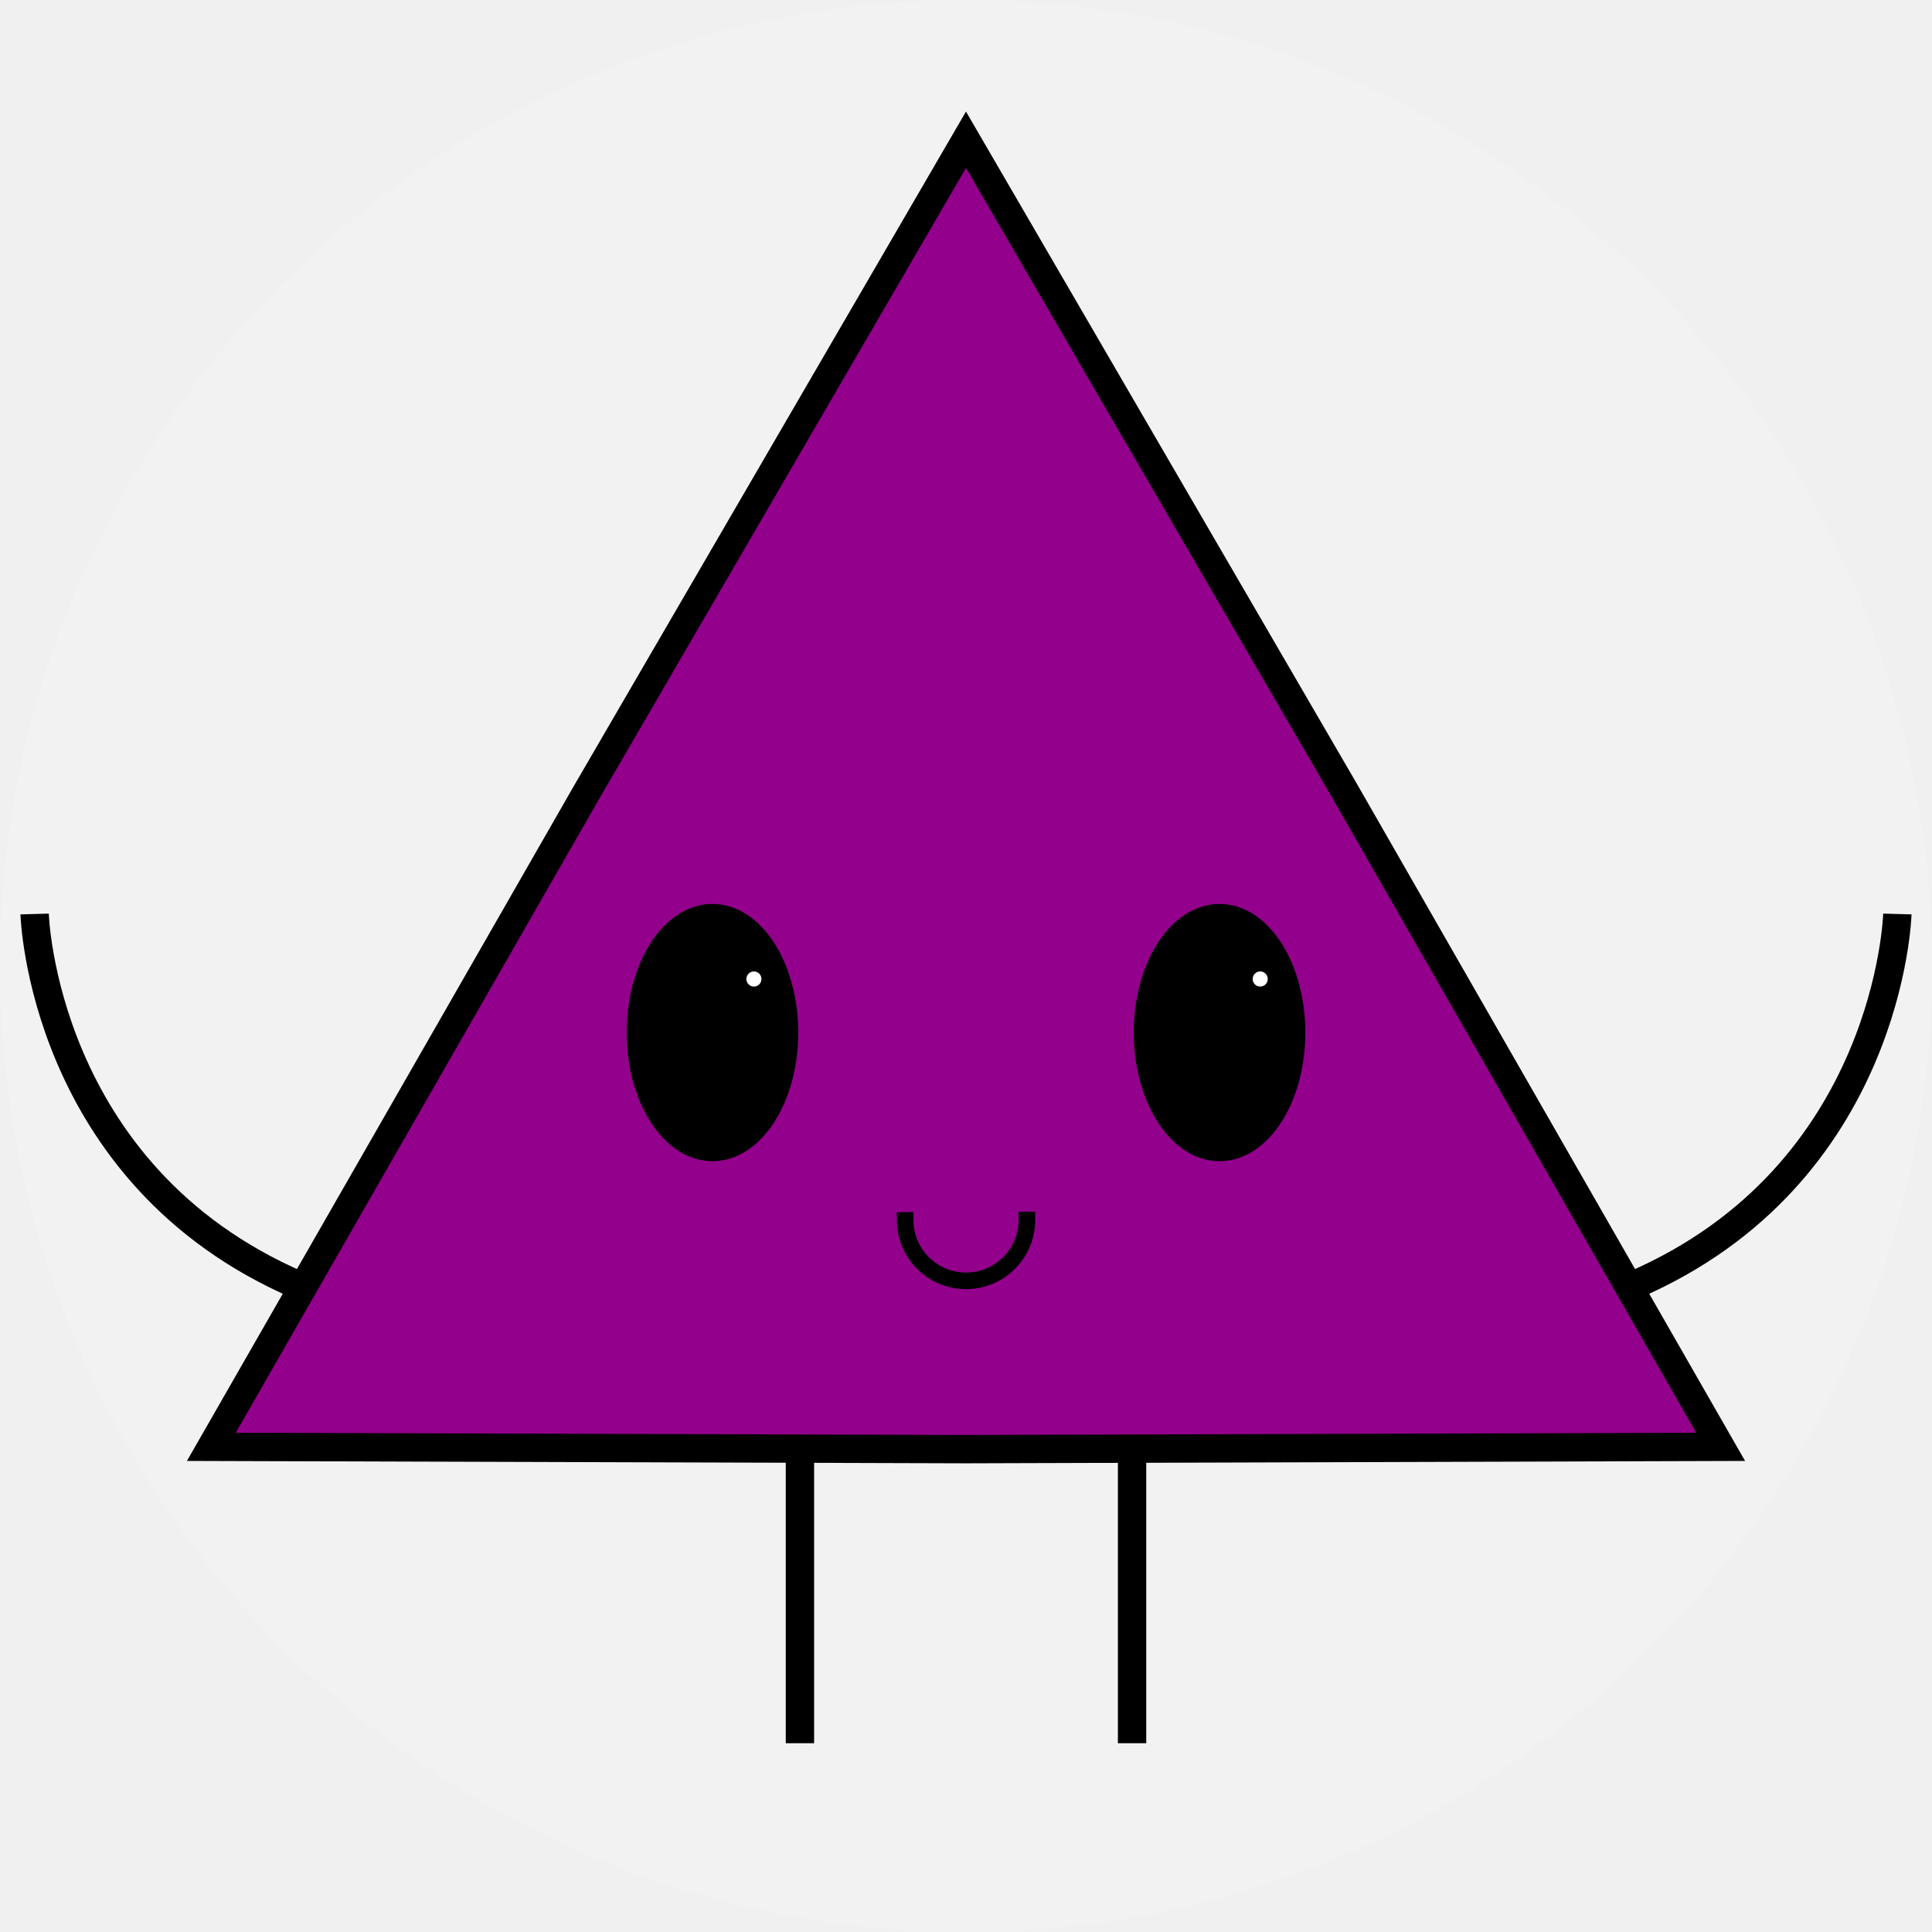
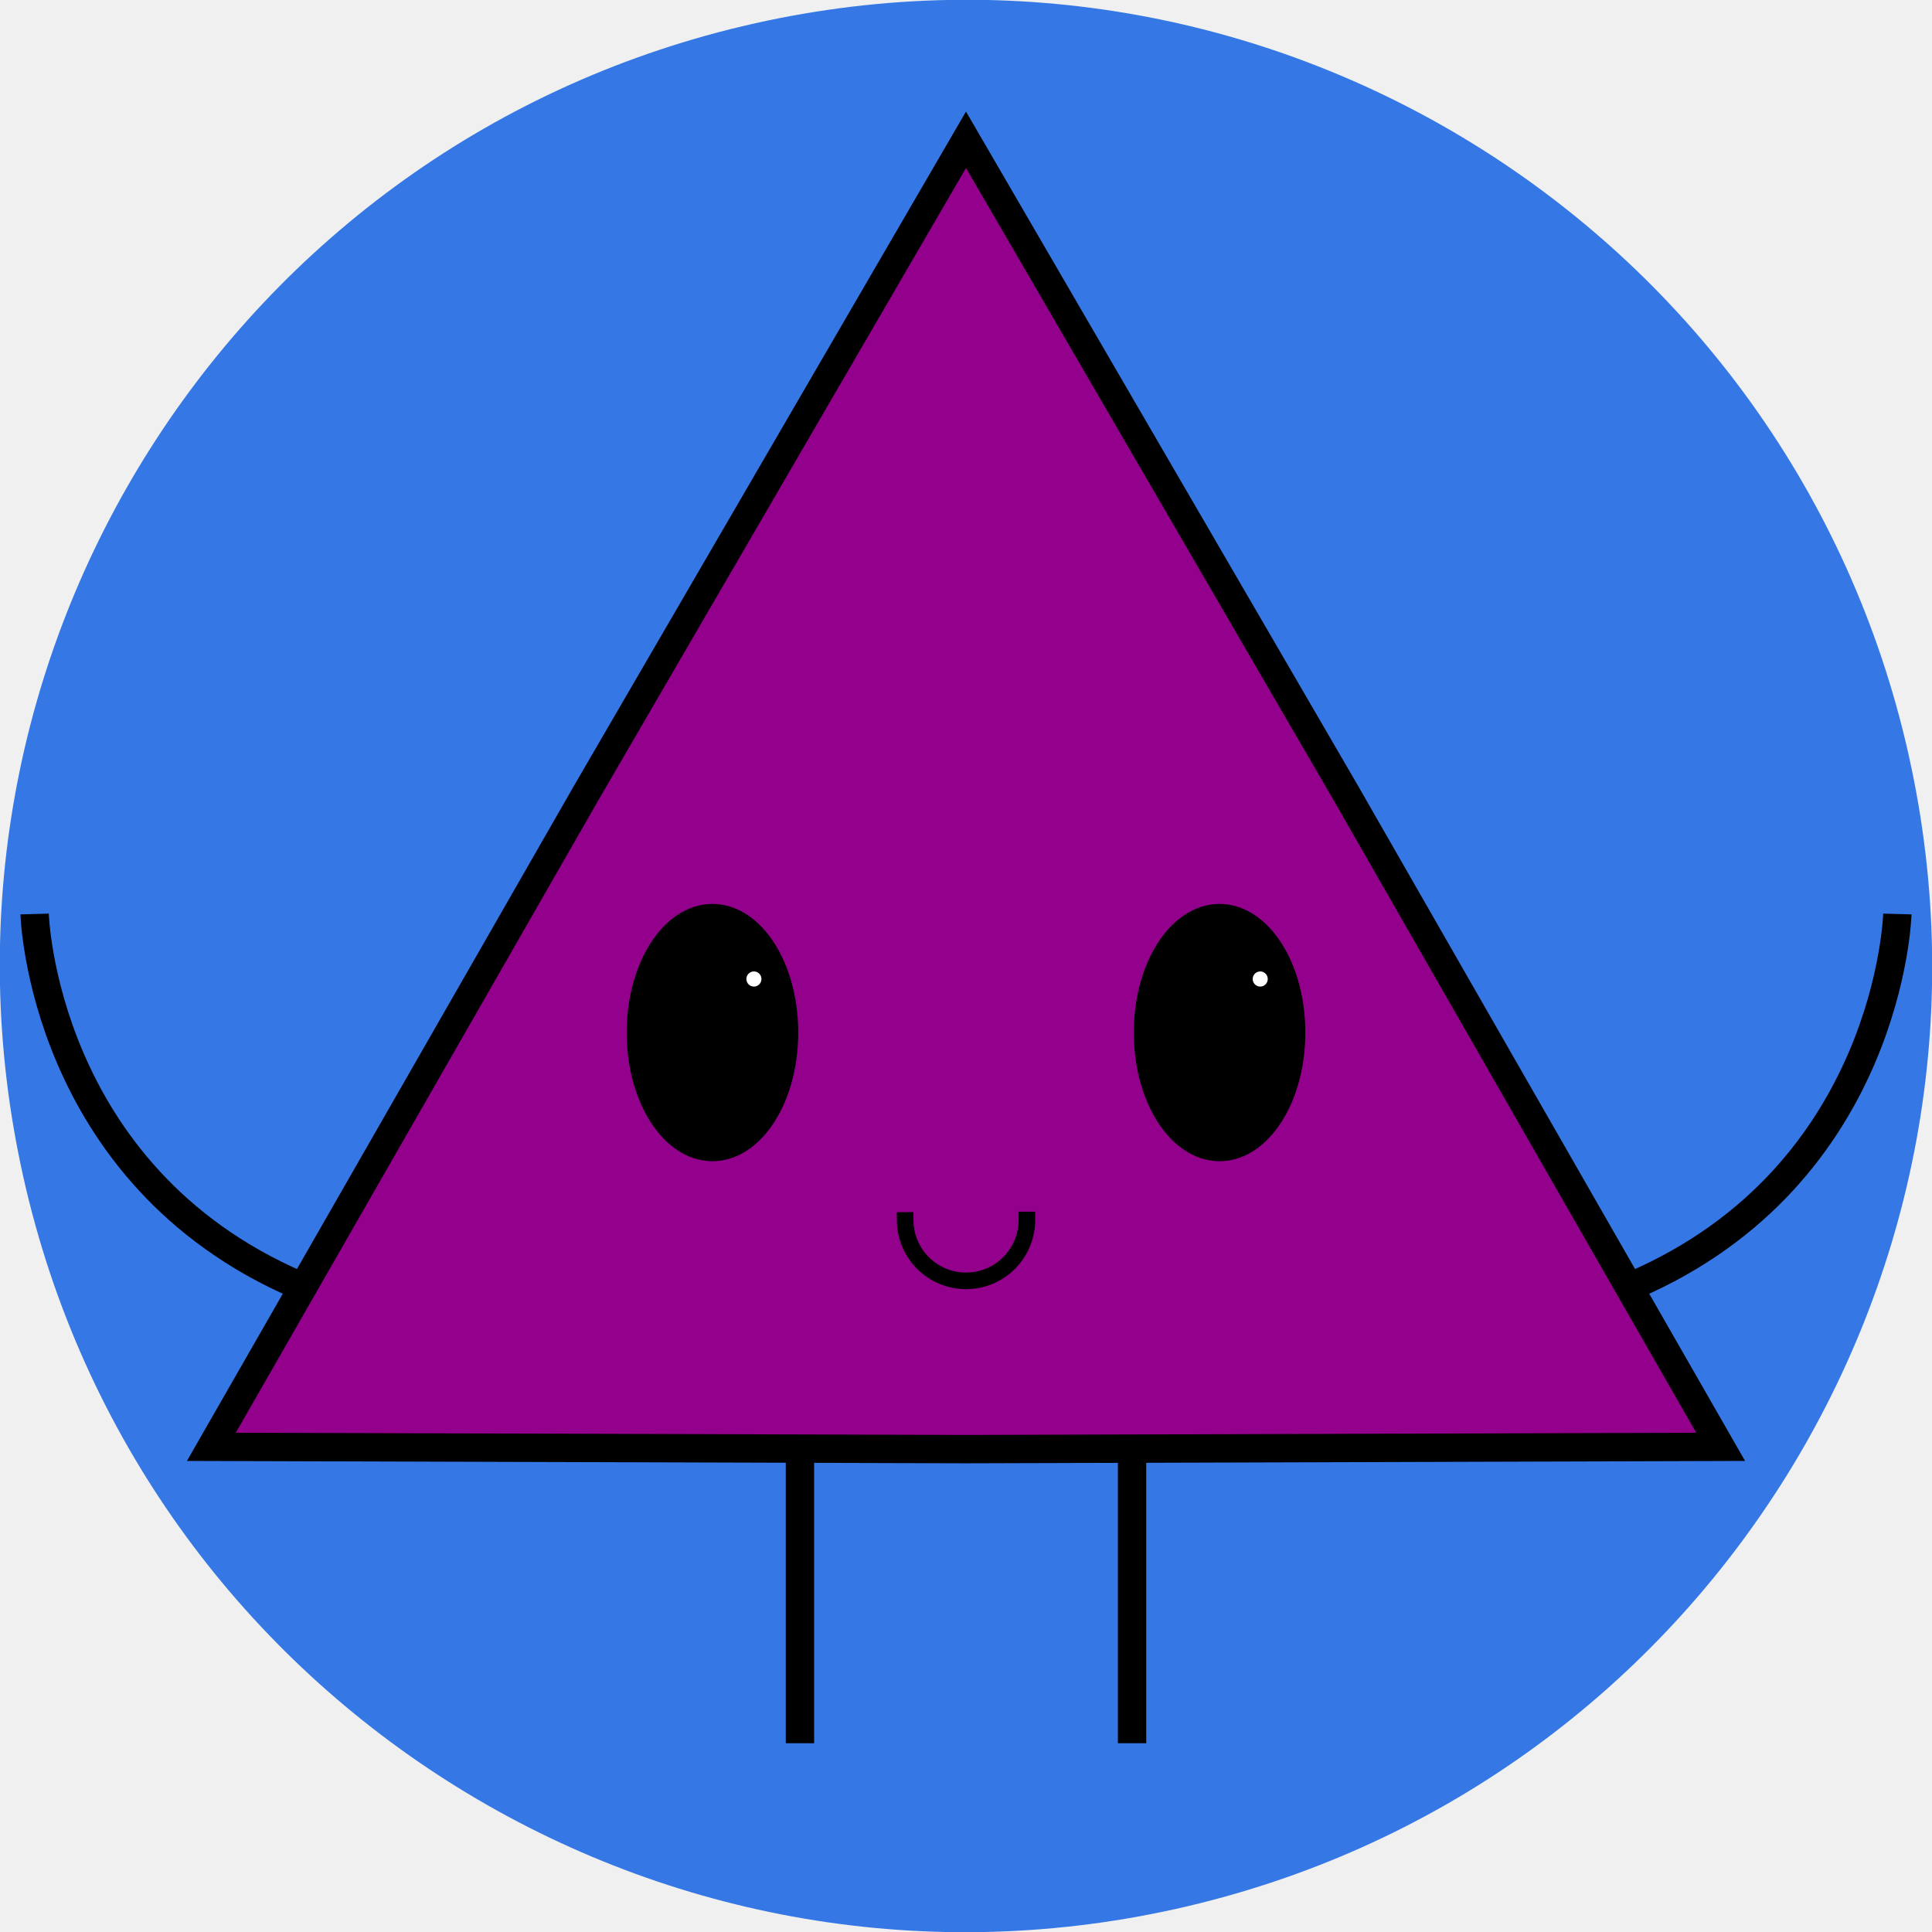
<svg xmlns="http://www.w3.org/2000/svg" width="102.243mm" height="102.243mm" viewBox="0 0 102.243 102.243" version="1.1" id="svg8">
  <defs id="defs2" />
  <g id="layer1" transform="translate(-48.68912,-7.632423)">
-     <path style="fill:#f2f2f2;fill-opacity:1;stroke:none;stroke-width:1.364;stroke-linecap:square;stroke-miterlimit:4;stroke-dasharray:none;stroke-dashoffset:0;stroke-opacity:1;paint-order:fill markers stroke" id="path21" d="M 149.722,47.7 A 51.121,51.121 0 0 1 110.913,108.655 51.121,51.121 0 0 1 49.92,69.905 51.121,51.121 0 0 1 88.61,8.874 51.121,51.121 0 0 1 149.679,47.504" />
+     <path style="fill:#3578e5;fill-opacity:1;stroke:none;stroke-width:1.364;stroke-linecap:square;stroke-miterlimit:4;stroke-dasharray:none;stroke-dashoffset:0;stroke-opacity:1;paint-order:fill markers stroke" id="path21" d="M 149.722,47.7 A 51.121,51.121 0 0 1 110.913,108.655 51.121,51.121 0 0 1 49.92,69.905 51.121,51.121 0 0 1 88.61,8.874 51.121,51.121 0 0 1 149.679,47.504" />
    <path id="path9863" d="M 99.81,15.028 119.885,49.553 139.747,84.2 99.81,84.322 59.874,84.2 79.736,49.553 Z" style="fill:#93008c;fill-opacity:1;stroke:#000000;stroke-width:1.5;stroke-miterlimit:4;stroke-dasharray:none;stroke-opacity:1" />
    <g id="g9810" transform="translate(-8.007308,9.73289)">
      <ellipse ry="6.331" rx="4.063" cy="52.544" cx="121.236" id="path9804" style="fill:#000000;fill-opacity:1;stroke:#000000;stroke-width:0.953;stroke-linecap:square;stroke-miterlimit:4;stroke-dasharray:none;stroke-dashoffset:0;stroke-opacity:1;paint-order:fill markers stroke" />
      <ellipse style="fill:#000000;fill-opacity:1;stroke:#000000;stroke-width:0.953;stroke-linecap:square;stroke-miterlimit:4;stroke-dasharray:none;stroke-dashoffset:0;stroke-opacity:1;paint-order:fill markers stroke" id="ellipse9806" cx="94.4" cy="52.544" rx="4.063" ry="6.331" />
    </g>
    <path style="fill:none;fill-opacity:1;stroke:#000000;stroke-width:0.878;stroke-linecap:square;stroke-miterlimit:4;stroke-dasharray:none;stroke-dashoffset:0;stroke-opacity:1;paint-order:fill markers stroke" id="path9816" d="m 103.033,72.195 a 3.221,3.221 0 0 1 -3.208,3.221 3.221,3.221 0 0 1 -3.234,-3.196" />
    <g id="g10599" transform="translate(6.563898)">
      <path id="path10578" d="M 128.55,75.657 C 142.157,69.799 142.535,56.002 142.535,56.002" style="fill:none;stroke:#000000;stroke-width:1.5;stroke-linecap:butt;stroke-linejoin:miter;stroke-miterlimit:4;stroke-dasharray:none;stroke-opacity:1" />
      <path style="fill:none;stroke:#000000;stroke-width:1.5;stroke-linecap:butt;stroke-linejoin:miter;stroke-miterlimit:4;stroke-dasharray:none;stroke-opacity:1" d="M 57.943,75.657 C 44.336,69.799 43.958,56.002 43.958,56.002" id="path10595" />
    </g>
    <g transform="translate(-6.734898,9.742111)" id="g9824">
      <ellipse id="path9818" style="fill:#ffffff;fill-opacity:1;stroke:#000000;stroke-width:0.58;stroke-linecap:square;stroke-miterlimit:4;stroke-dasharray:none;stroke-dashoffset:0;stroke-opacity:1;paint-order:fill markers stroke" cx="122.116" cy="49.7" rx="0.688" ry="0.69" />
      <ellipse style="fill:#ffffff;fill-opacity:1;stroke:#000000;stroke-width:0.58;stroke-linecap:square;stroke-miterlimit:4;stroke-dasharray:none;stroke-dashoffset:0;stroke-opacity:1;paint-order:fill markers stroke" id="path9820" cx="95.322" cy="49.7" rx="0.688" ry="0.69" />
    </g>
    <g id="g10632" transform="translate(5.977813)">
      <path id="path10626" d="m 85.045,84.199 v 15.686" style="fill:none;stroke:#000000;stroke-width:1.5;stroke-linecap:butt;stroke-linejoin:miter;stroke-miterlimit:4;stroke-dasharray:none;stroke-opacity:1" />
      <path style="fill:none;stroke:#000000;stroke-width:1.5;stroke-linecap:butt;stroke-linejoin:miter;stroke-miterlimit:4;stroke-dasharray:none;stroke-opacity:1" d="m 102.621,84.199 v 15.686" id="path10628" />
    </g>
  </g>
</svg>
